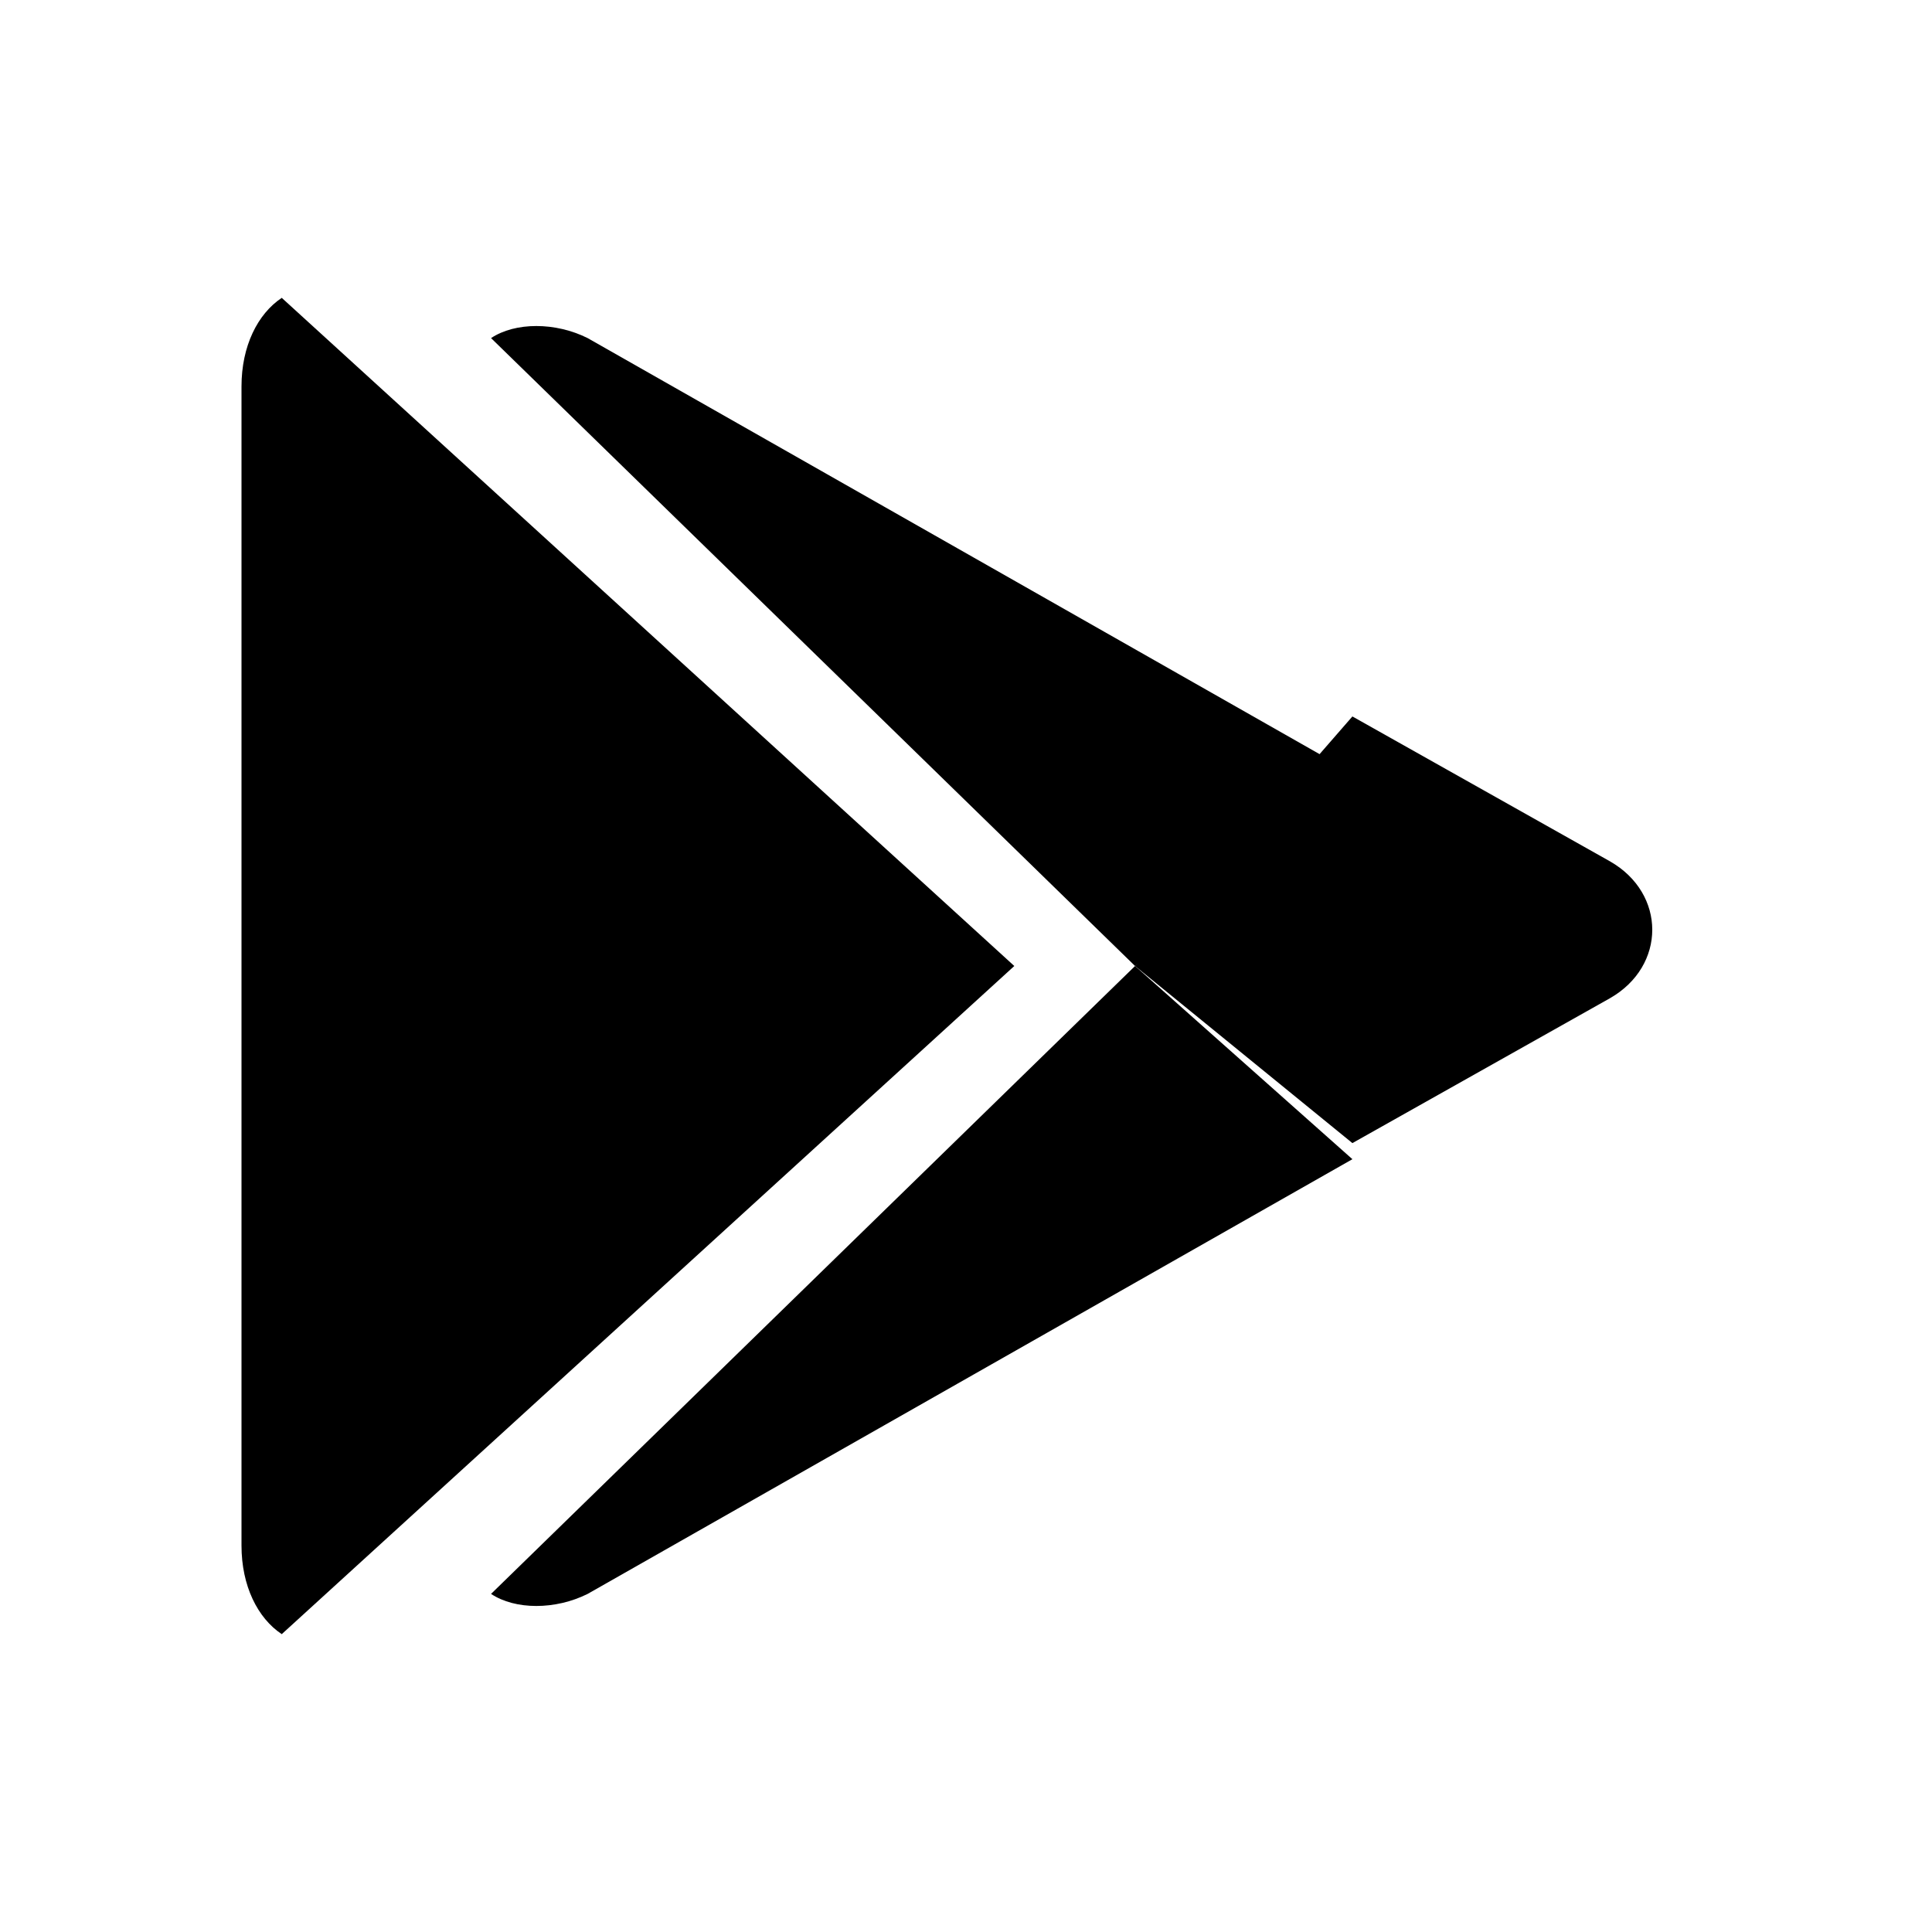
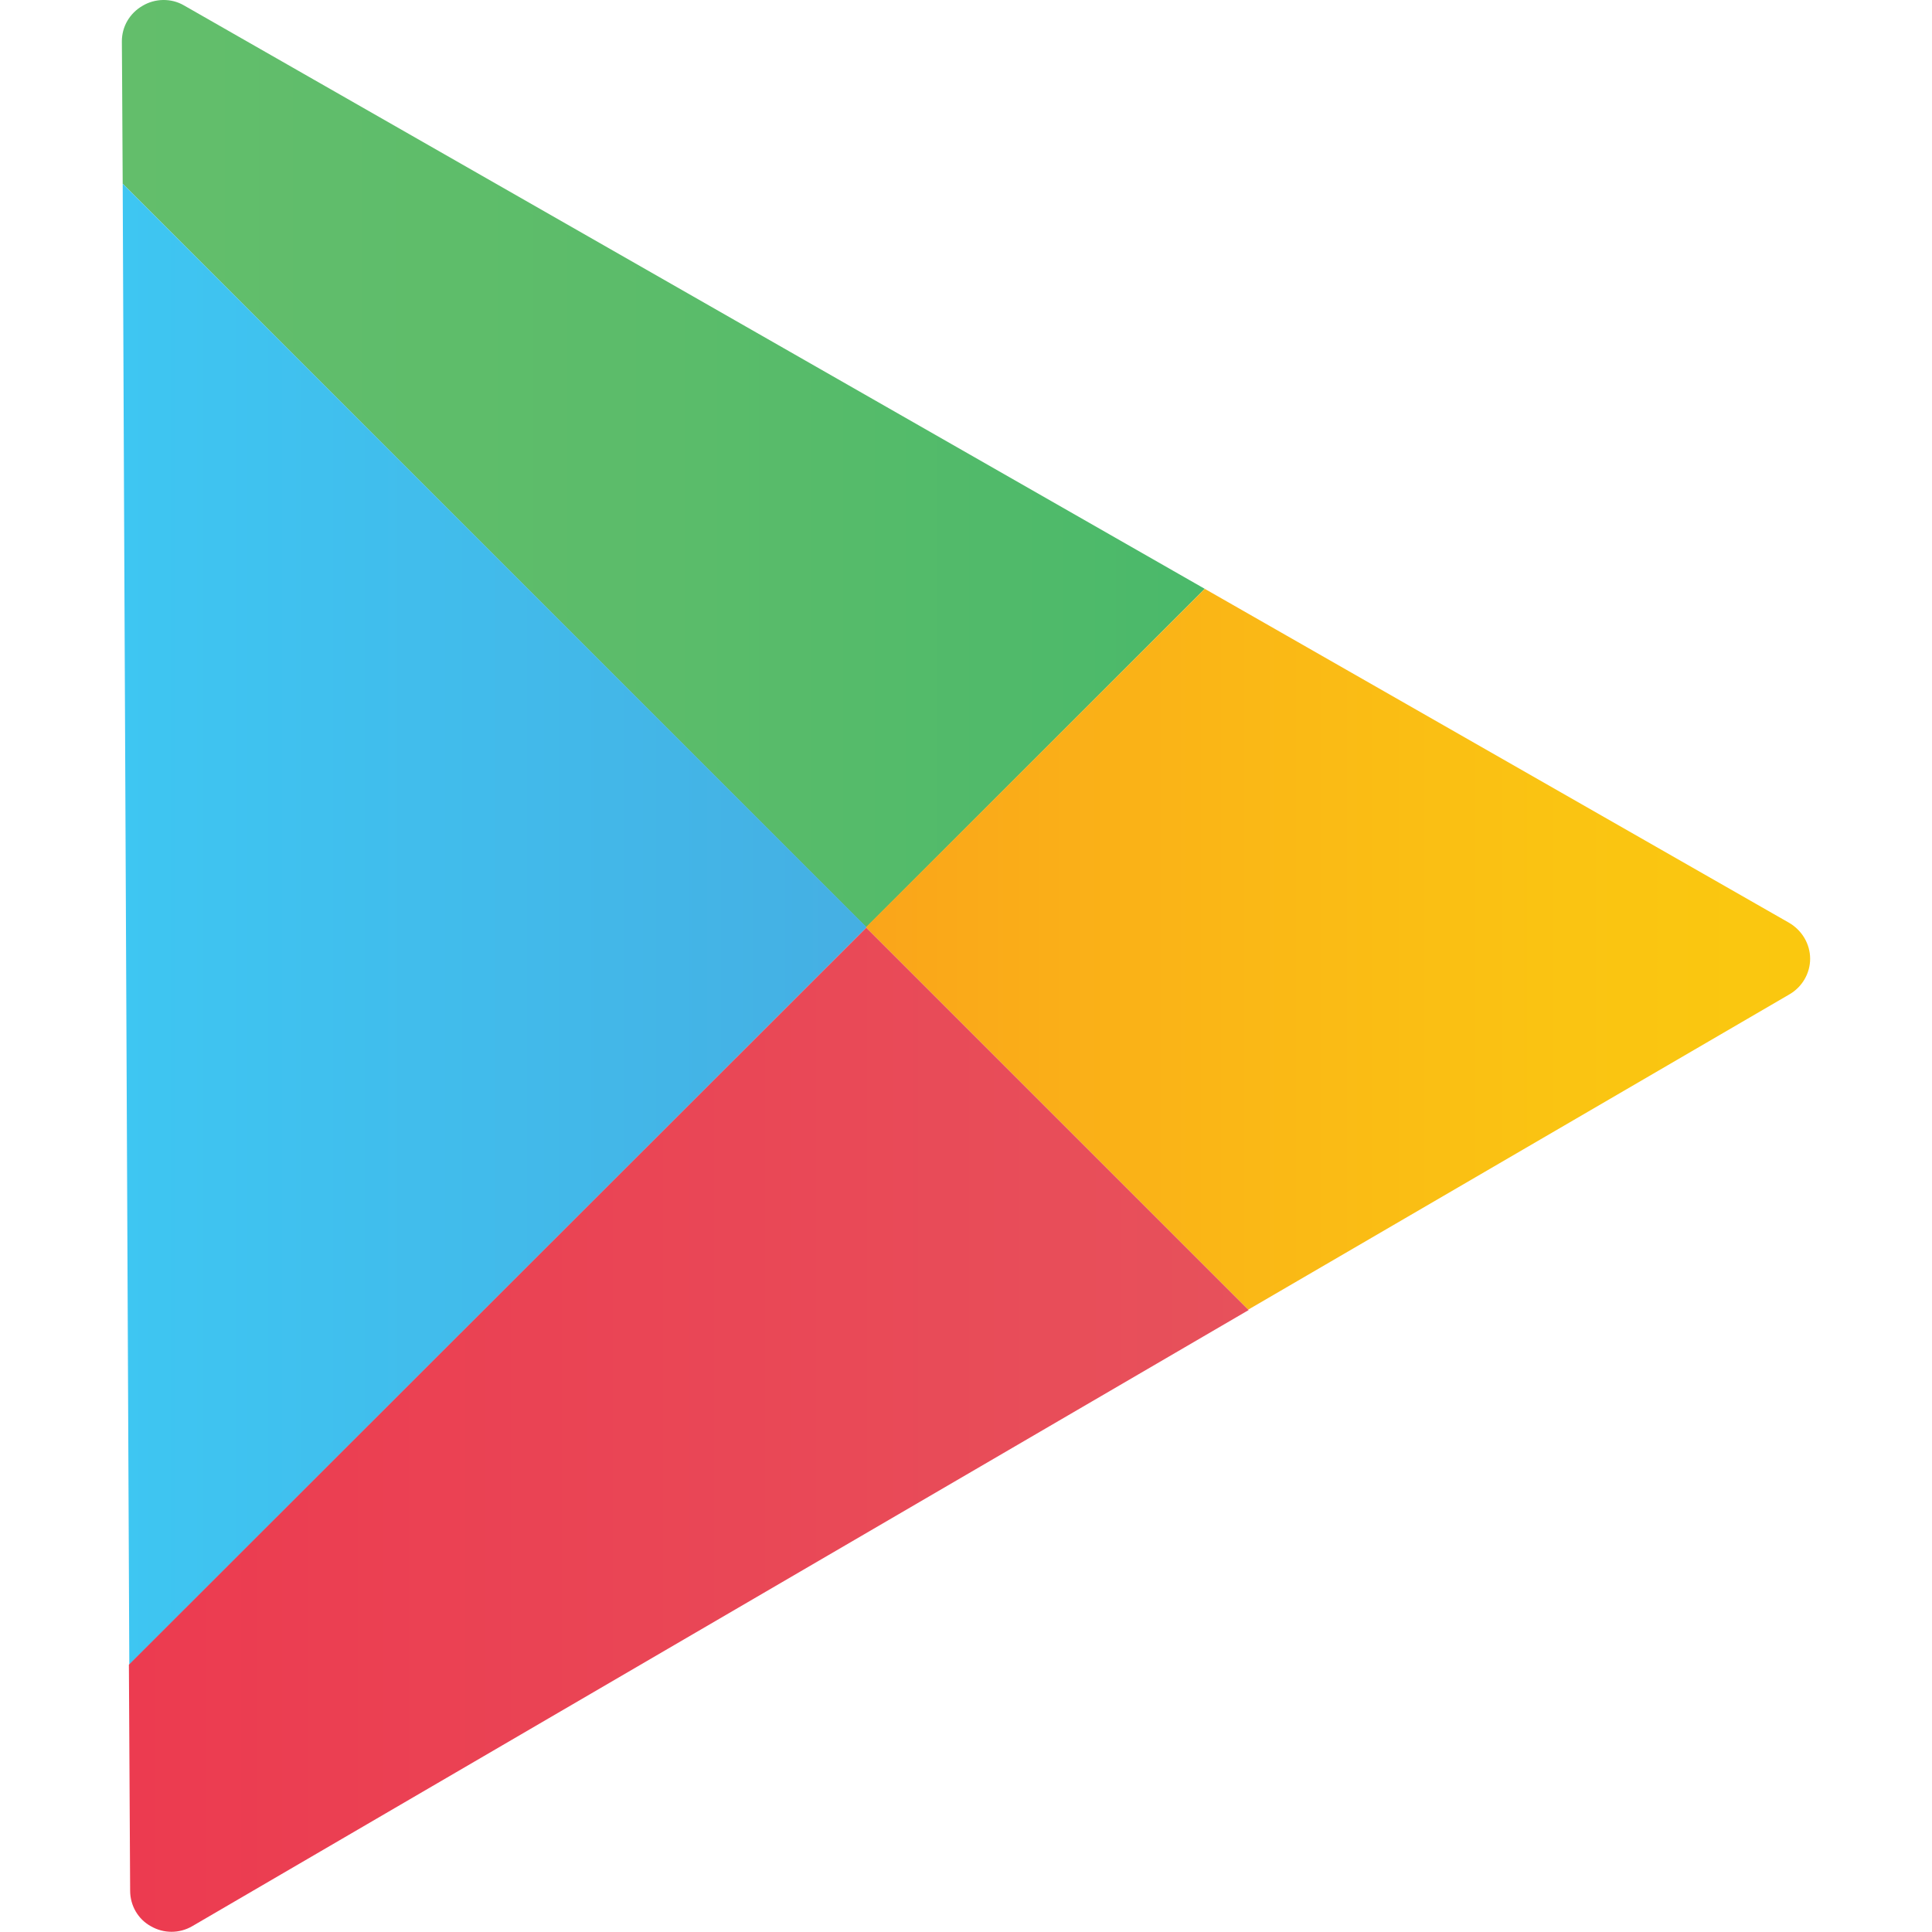
- <svg xmlns="http://www.w3.org/2000/svg" viewBox="0 0 24 24" fill="none">
-   <path d="M3.5 3.7c-.3.2-.5.6-.5 1.1v14.4c0 .5.2.9.5 1.1l9.1-8.3-9.1-8.3z" fill="currentColor" />
-   <path d="M14.1 12l2.7-2.4-9.5-5.4c-.4-.2-.9-.2-1.2 0l8 7.8z" fill="currentColor" />
-   <path d="M14.1 12l-8 7.8c.3.2.8.2 1.2 0l9.5-5.4L14.1 12z" fill="currentColor" />
-   <path d="M16.8 14.2l3.2-1.8c.7-.4.7-1.3 0-1.7l-3.2-1.8L14.1 12l2.7 2.2z" fill="currentColor" />
+ <svg xmlns="http://www.w3.org/2000/svg" width="800px" height="800px" viewBox="-29.45 0 466.9 466.9" id="Layer_1">
+   <style>.st0{fill:url(#SVGID_1_)}.st1{fill:url(#SVGID_2_)}.st2{fill:url(#SVGID_3_)}.st3{fill:url(#SVGID_4_)}</style>
+   <linearGradient id="SVGID_1_" gradientUnits="userSpaceOnUse" y1="112.094" x2="261.746" y2="112.094">
+     <stop offset="0" stop-color="#63be6b" />
+     <stop offset=".506" stop-color="#5bbc6a" />
+     <stop offset="1" stop-color="#4ab96a" />
+   </linearGradient>
+   <path class="st0" d="M261.7 142.3L15 1.3C11.9-.5 8-.4 5 1.4c-3.1 1.8-5 5-5 8.6 0 0 .1 13 .2 34.4l179.7 179.7 81.8-81.8z" />
+   <linearGradient id="SVGID_2_" gradientUnits="userSpaceOnUse" x1=".152" y1="223.393" x2="179.896" y2="223.393">
+     <stop offset="0" stop-color="#3ec6f2" />
+     <stop offset="1" stop-color="#45afe3" />
+   </linearGradient>
+   <path class="st1" d="M.2 44.4C.5 121.6 1.4 309 1.8 402.3L180 224.1.2 44.4z" />
+   <linearGradient id="SVGID_3_" gradientUnits="userSpaceOnUse" x1="179.896" y1="229.464" x2="407.976" y2="229.464">
+     <stop offset="0" stop-color="#faa51a" />
+     <stop offset=".387" stop-color="#fab716" />
+     <stop offset=".741" stop-color="#fac412" />
+     <stop offset="1" stop-color="#fac80f" />
+   </linearGradient>
+   <path class="st2" d="M402.9 223l-141.2-80.7-81.9 81.8 92.4 92.4L403 240.3c3.1-1.8 5-5.1 5-8.6 0-3.6-2-6.9-5.1-8.7z" />
+   <linearGradient id="SVGID_4_" gradientUnits="userSpaceOnUse" x1="1.744" y1="345.521" x2="272.296" y2="345.521">
+     <stop offset="0" stop-color="#ec3b50" />
+     <stop offset="1" stop-color="#e7515b" />
+   </linearGradient>
+   <path class="st3" d="M1.7 402.3c.2 33.3.3 54.6.3 54.6 0 3.6 1.9 6.9 5 8.6 3.1 1.8 6.9 1.8 10 0l255.3-148.9-92.4-92.4L1.7 402.3z" />
</svg>
